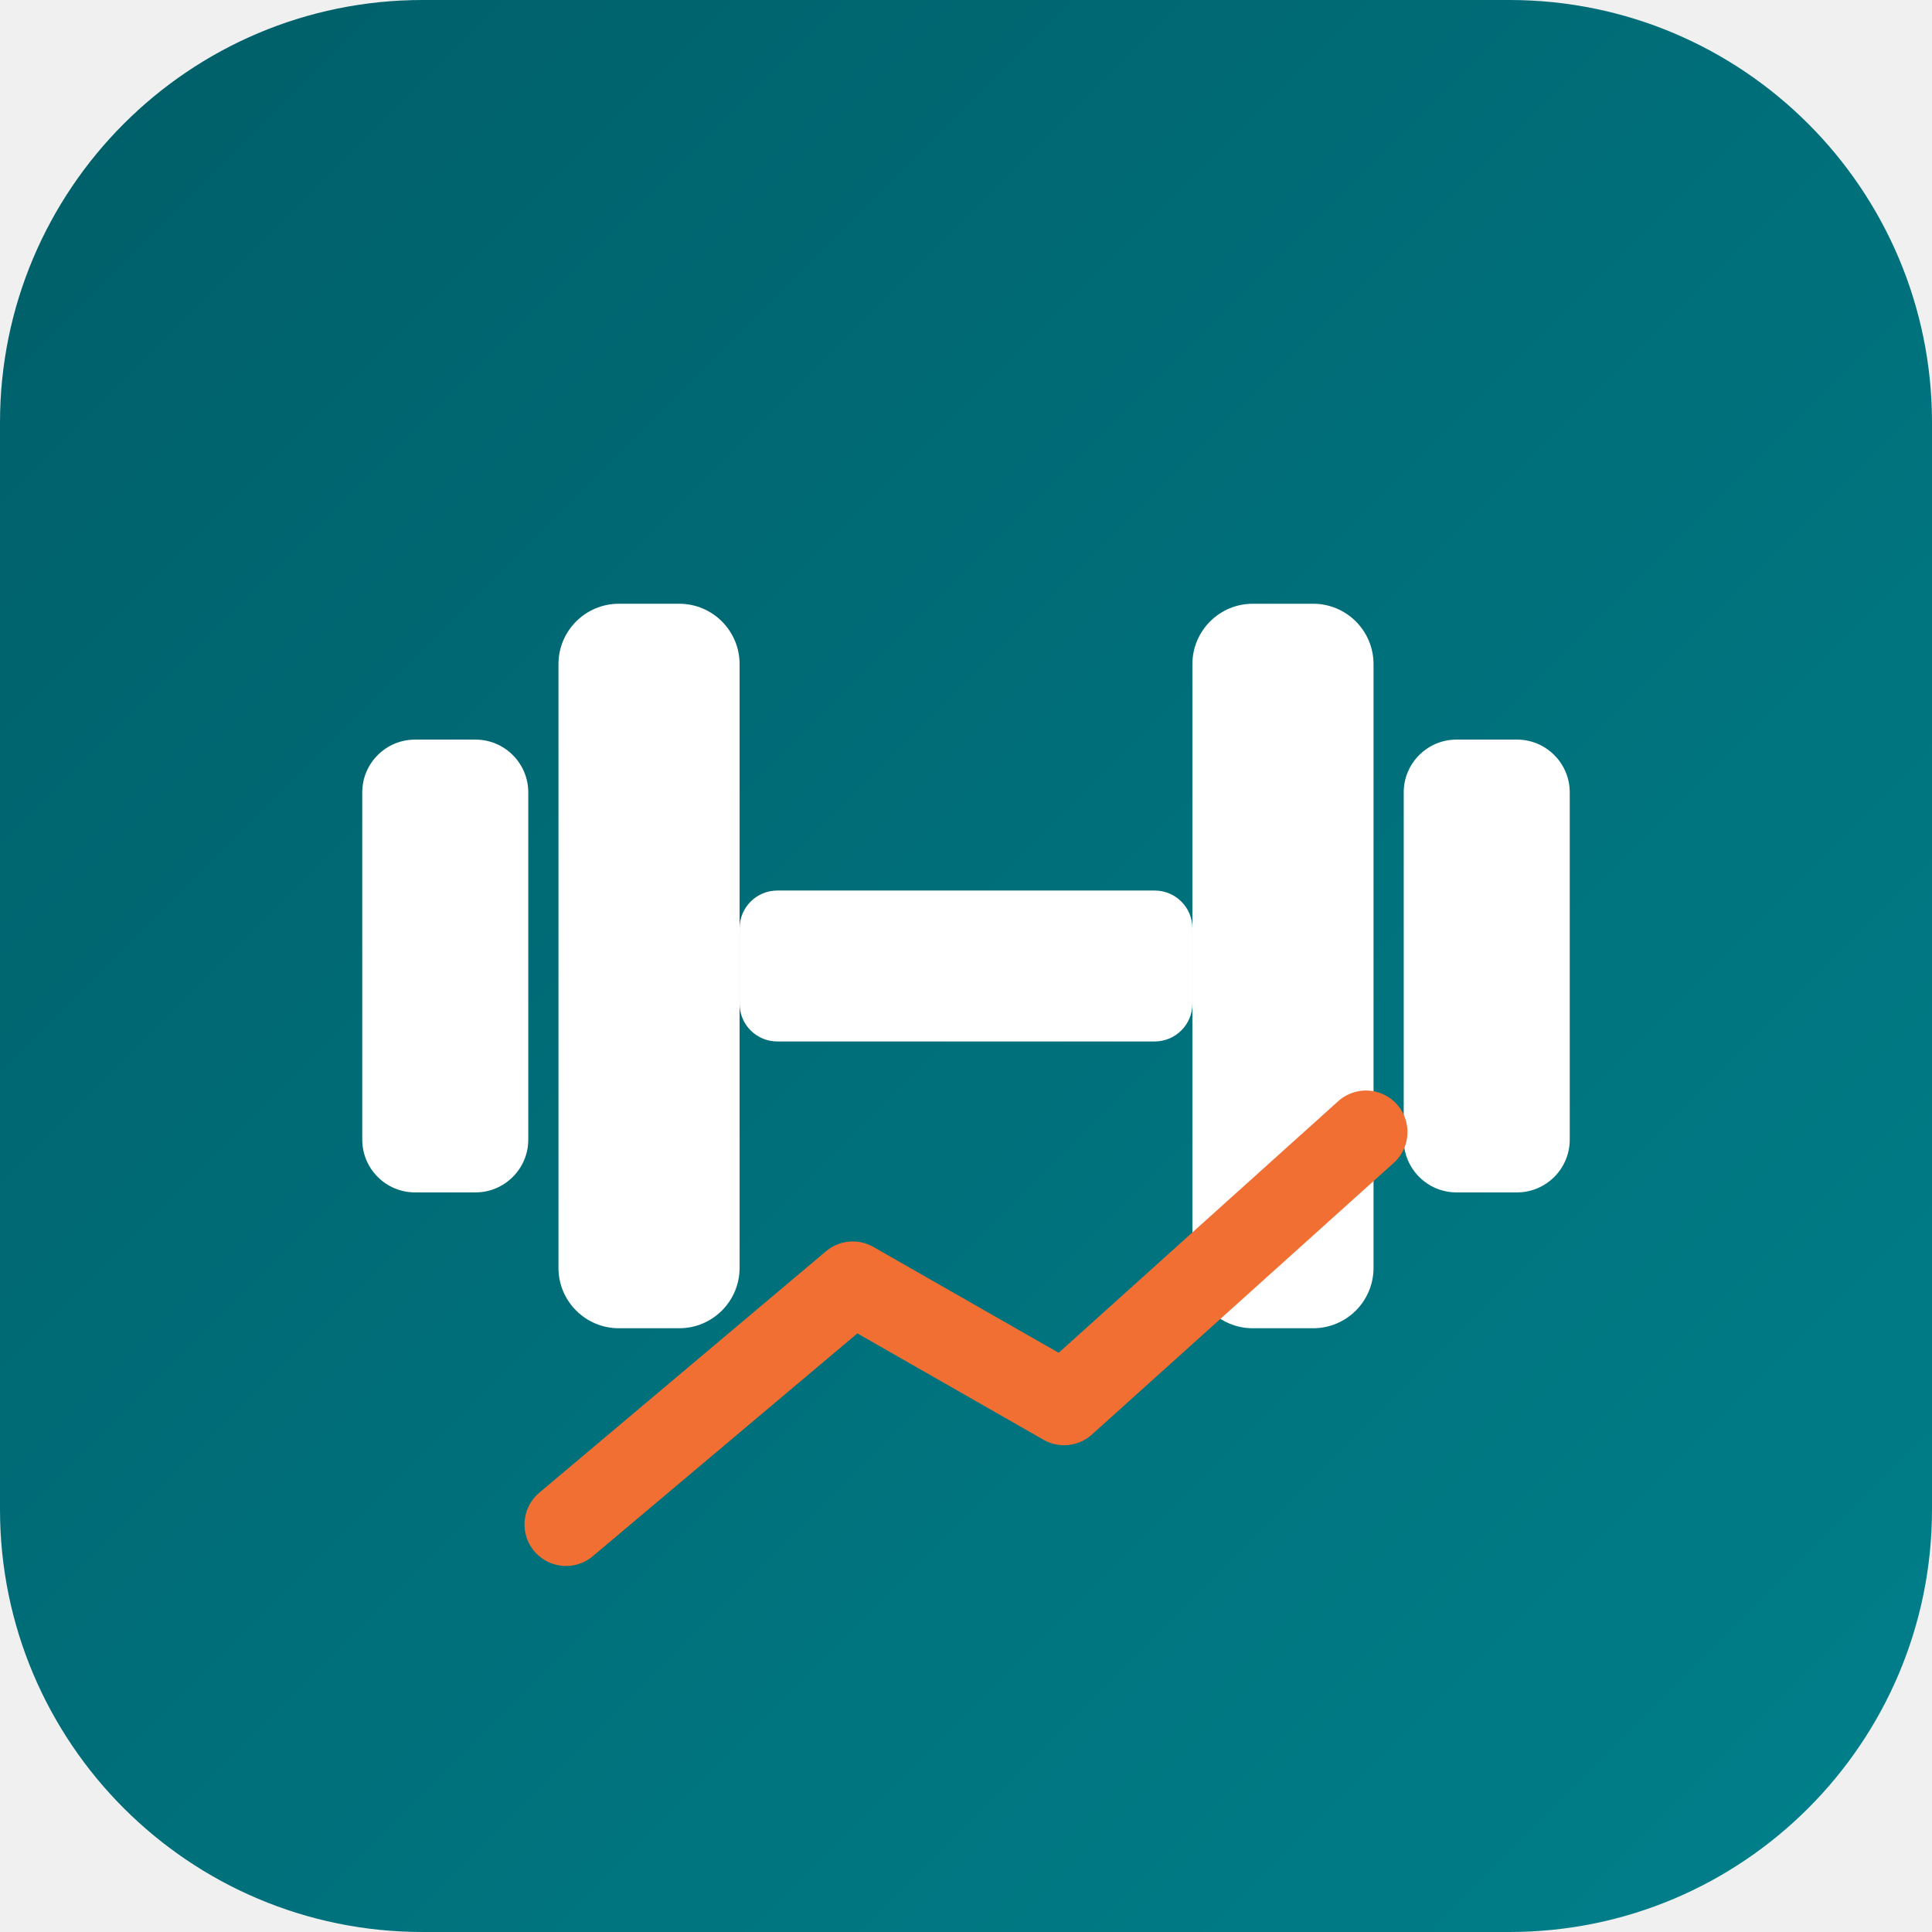
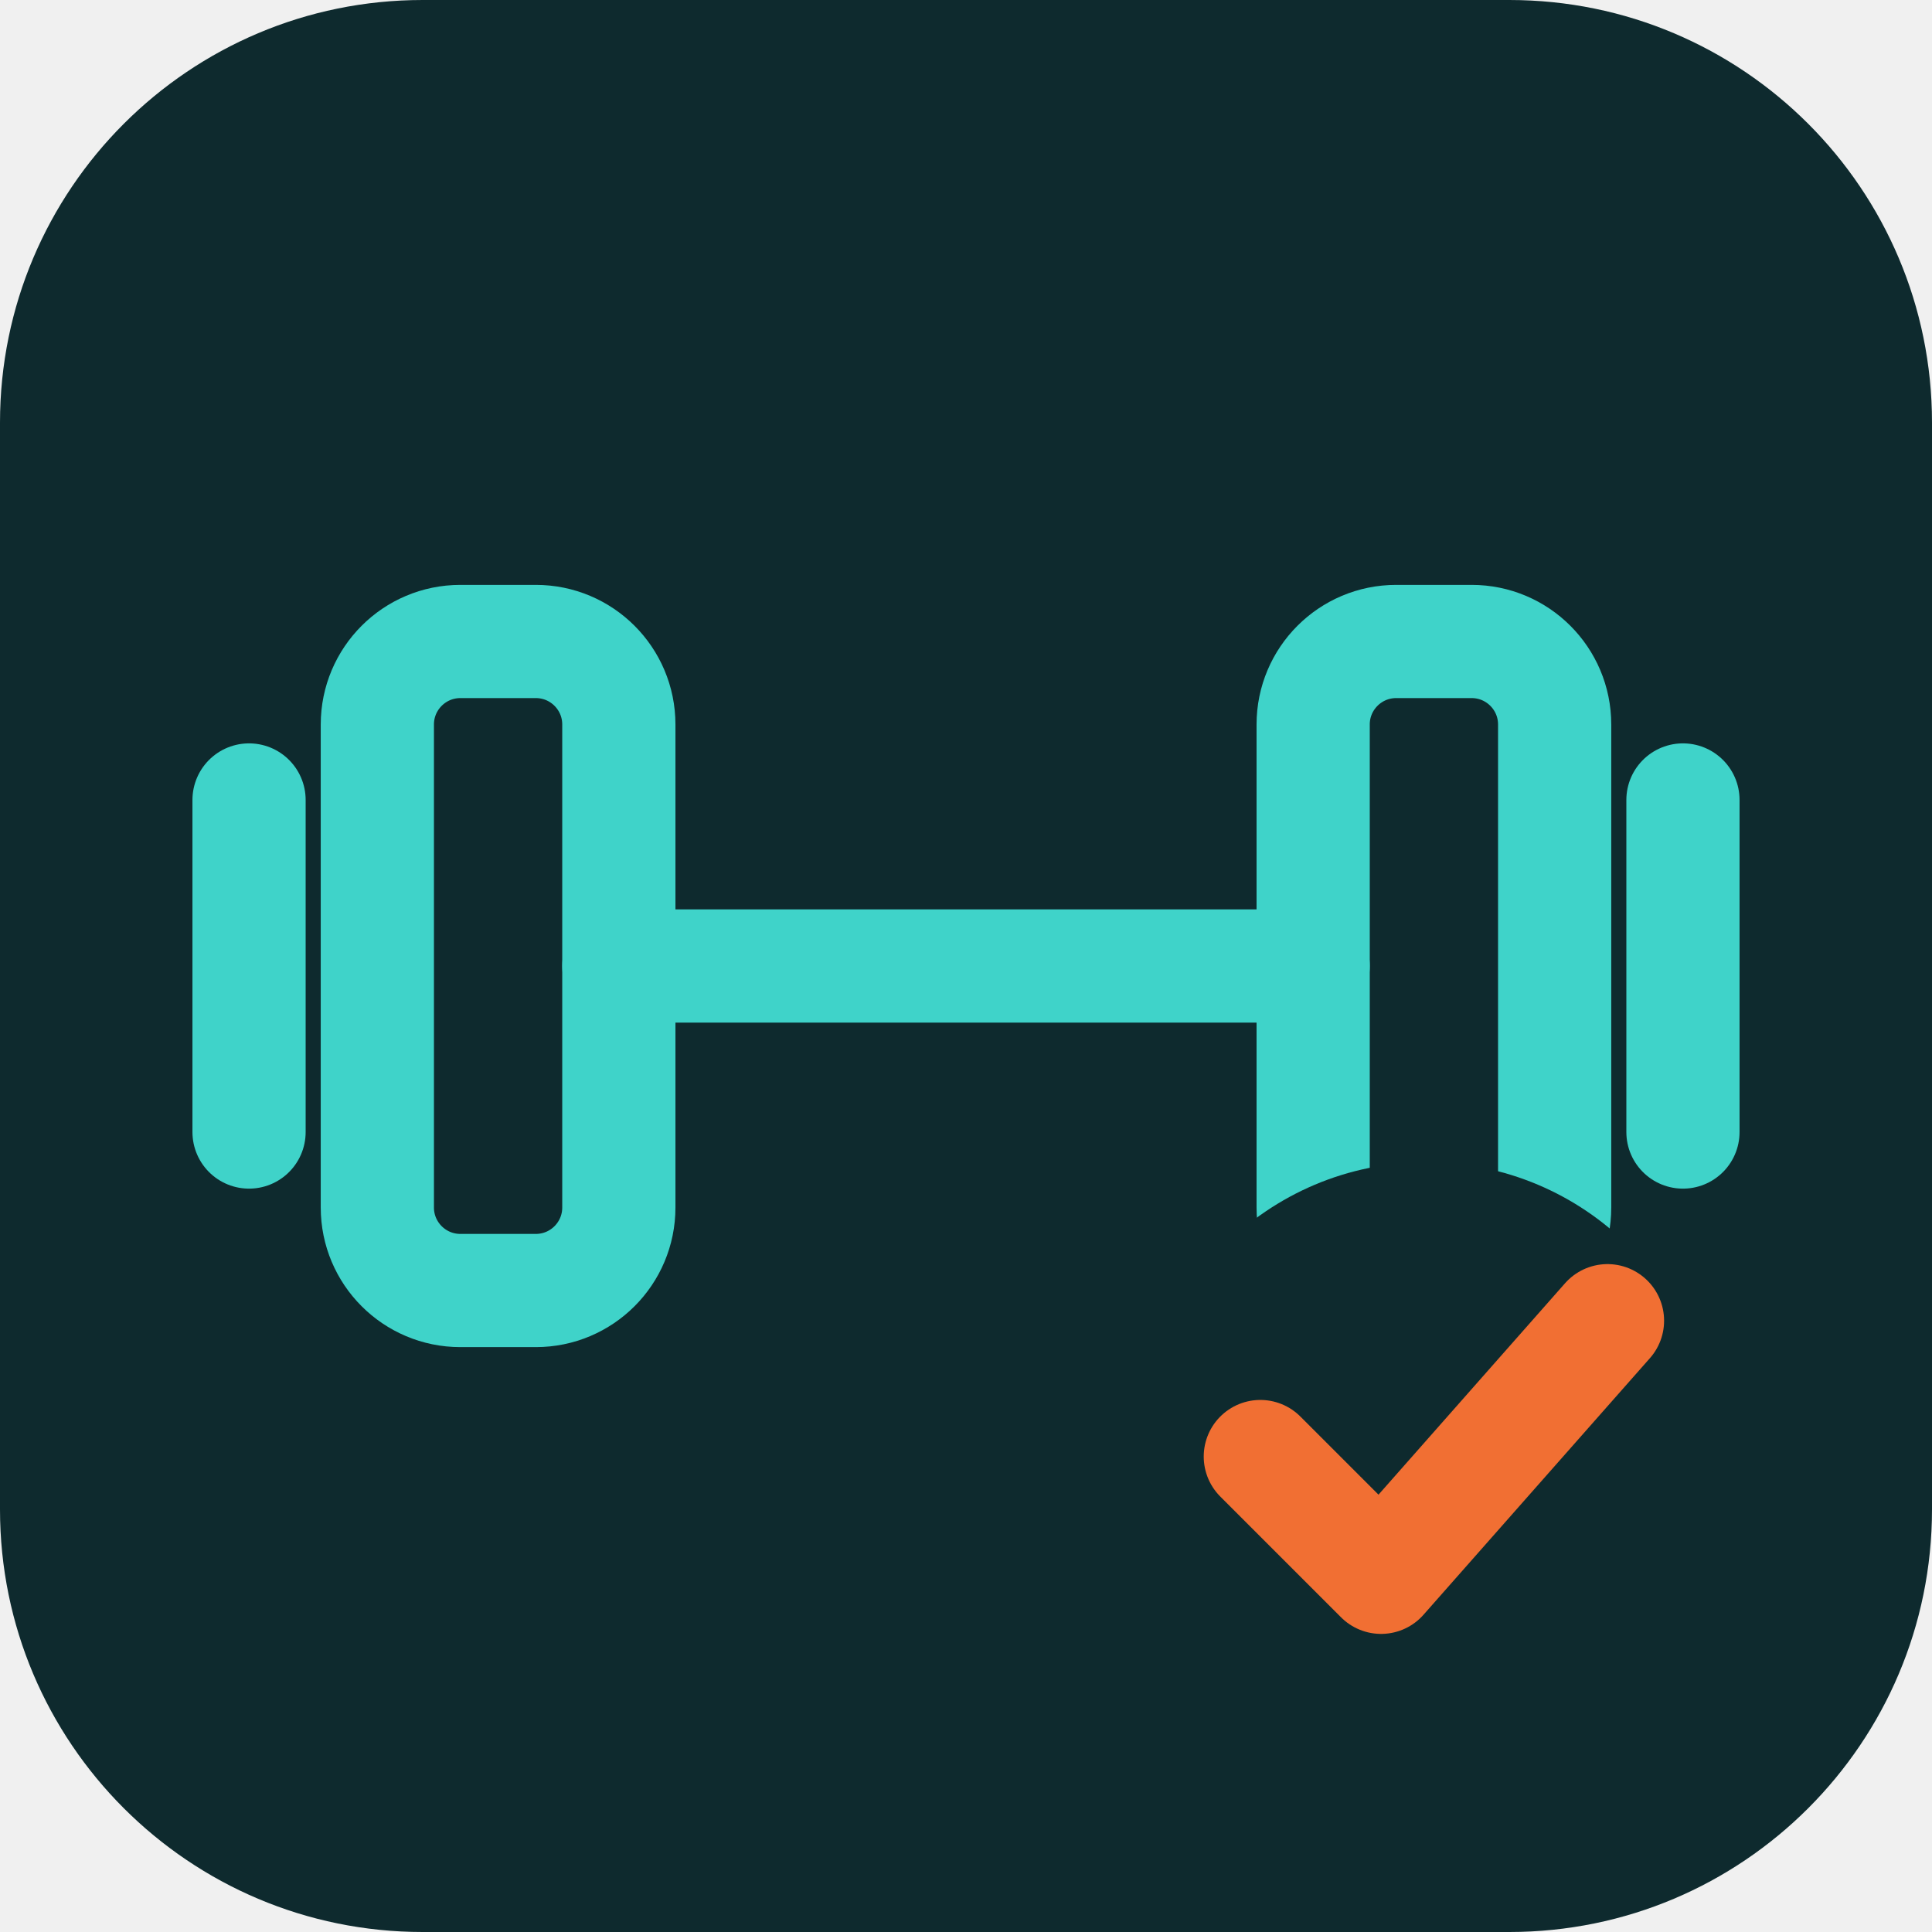
<svg xmlns="http://www.w3.org/2000/svg" viewBox="0 0 512 512">
-   <defs>
-     <linearGradient id="g" x1="0" y1="0" x2="1" y2="1">
-       <stop offset="0" stop-color="#005e68" />
-       <stop offset="1" stop-color="#00808b" />
-     </linearGradient>
-   </defs>
-   <rect width="512" height="512" rx="112" fill="url(#g)" />
-   <g fill="#ffffff">
-     <rect x="96" y="196" width="44" height="120" rx="14" />
-     <rect x="372" y="196" width="44" height="120" rx="14" />
-     <rect x="148" y="160" width="48" height="192" rx="16" />
-     <rect x="316" y="160" width="48" height="192" rx="16" />
-     <rect x="196" y="236" width="120" height="40" rx="10" />
+   <rect width="512" height="512" rx="112" fill="#0e2a2e" />
+   <g fill="none" stroke="#3fd3c9" stroke-width="30" stroke-linecap="round" stroke-linejoin="round">
+     <rect x="100" y="170" width="64" height="172" rx="22" />
+     <rect x="348" y="170" width="64" height="172" rx="22" />
+     <path d="M164 256 H348" />
+     <path d="M66 212 V300 M446 212 V300" />
  </g>
-   <path d="M150 404 L226 340 L282 372 L362 300" fill="none" stroke="#f16f33" stroke-width="22" stroke-linecap="round" stroke-linejoin="round" />
+   <circle cx="378" cy="384" r="76" fill="#0e2a2e" />
+   <path d="M334 386 L366 418 L426 350" fill="none" stroke="#f16f33" stroke-width="30" stroke-linecap="round" stroke-linejoin="round" />
</svg>
